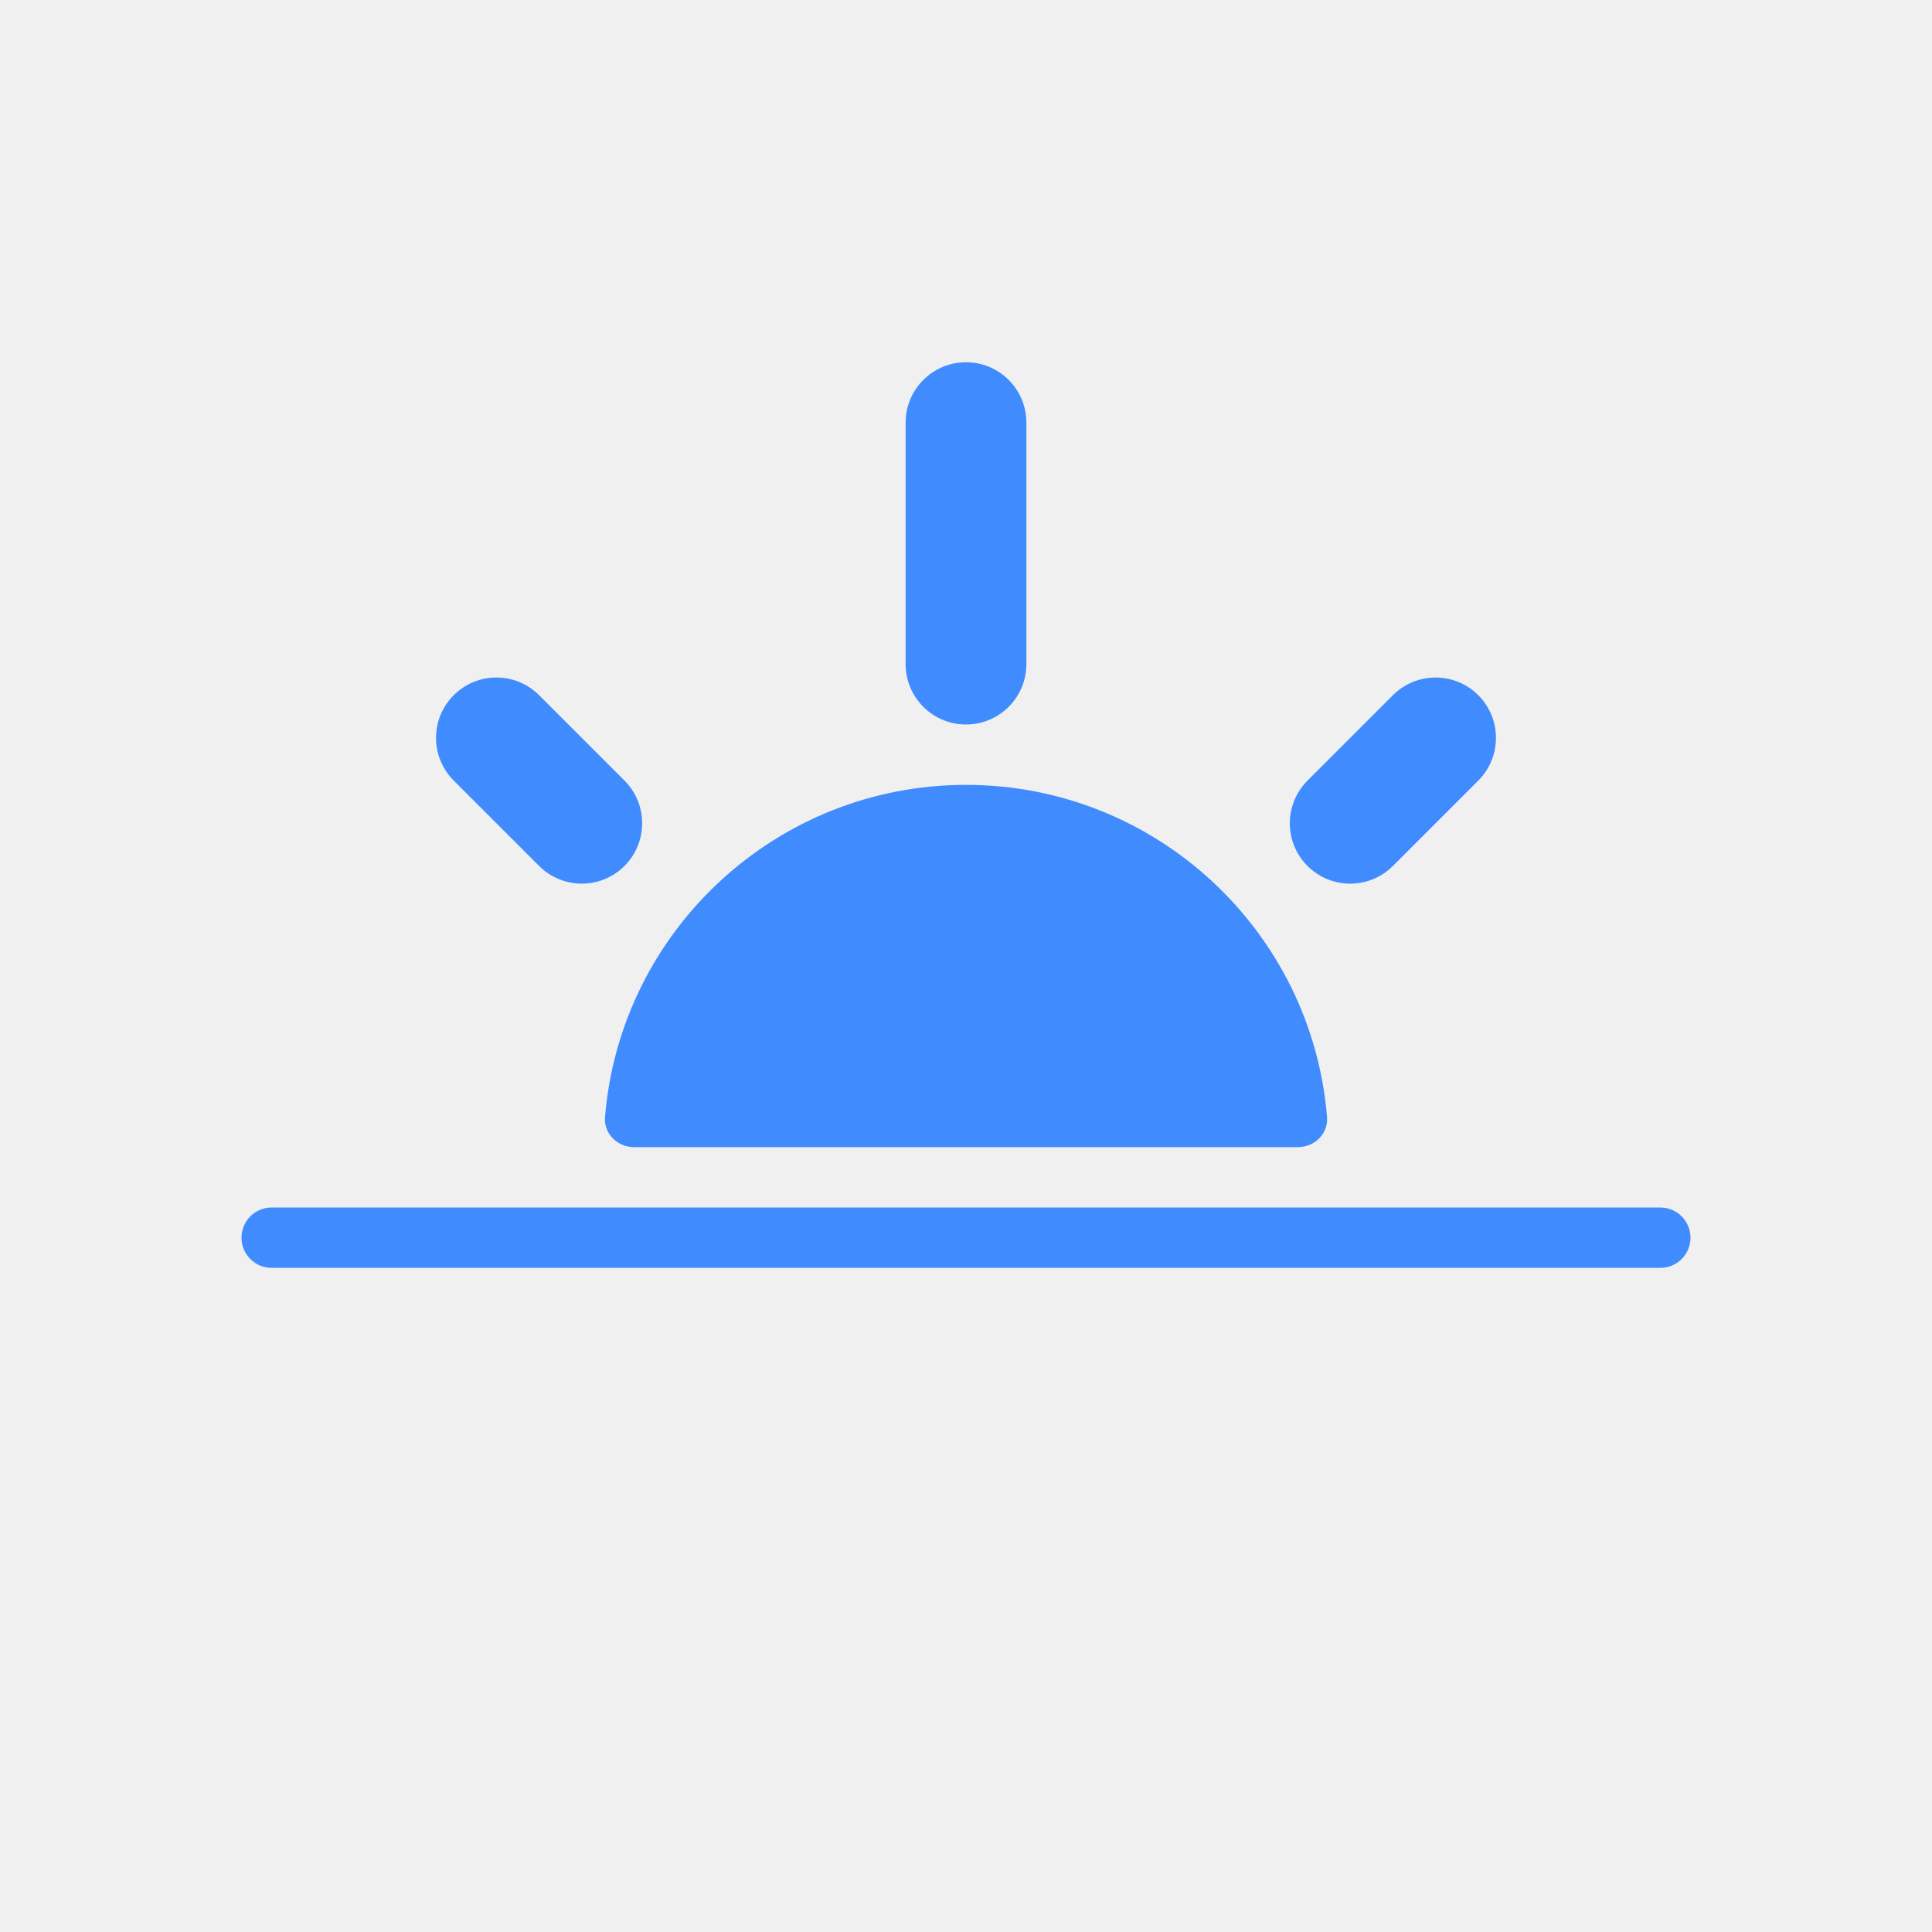
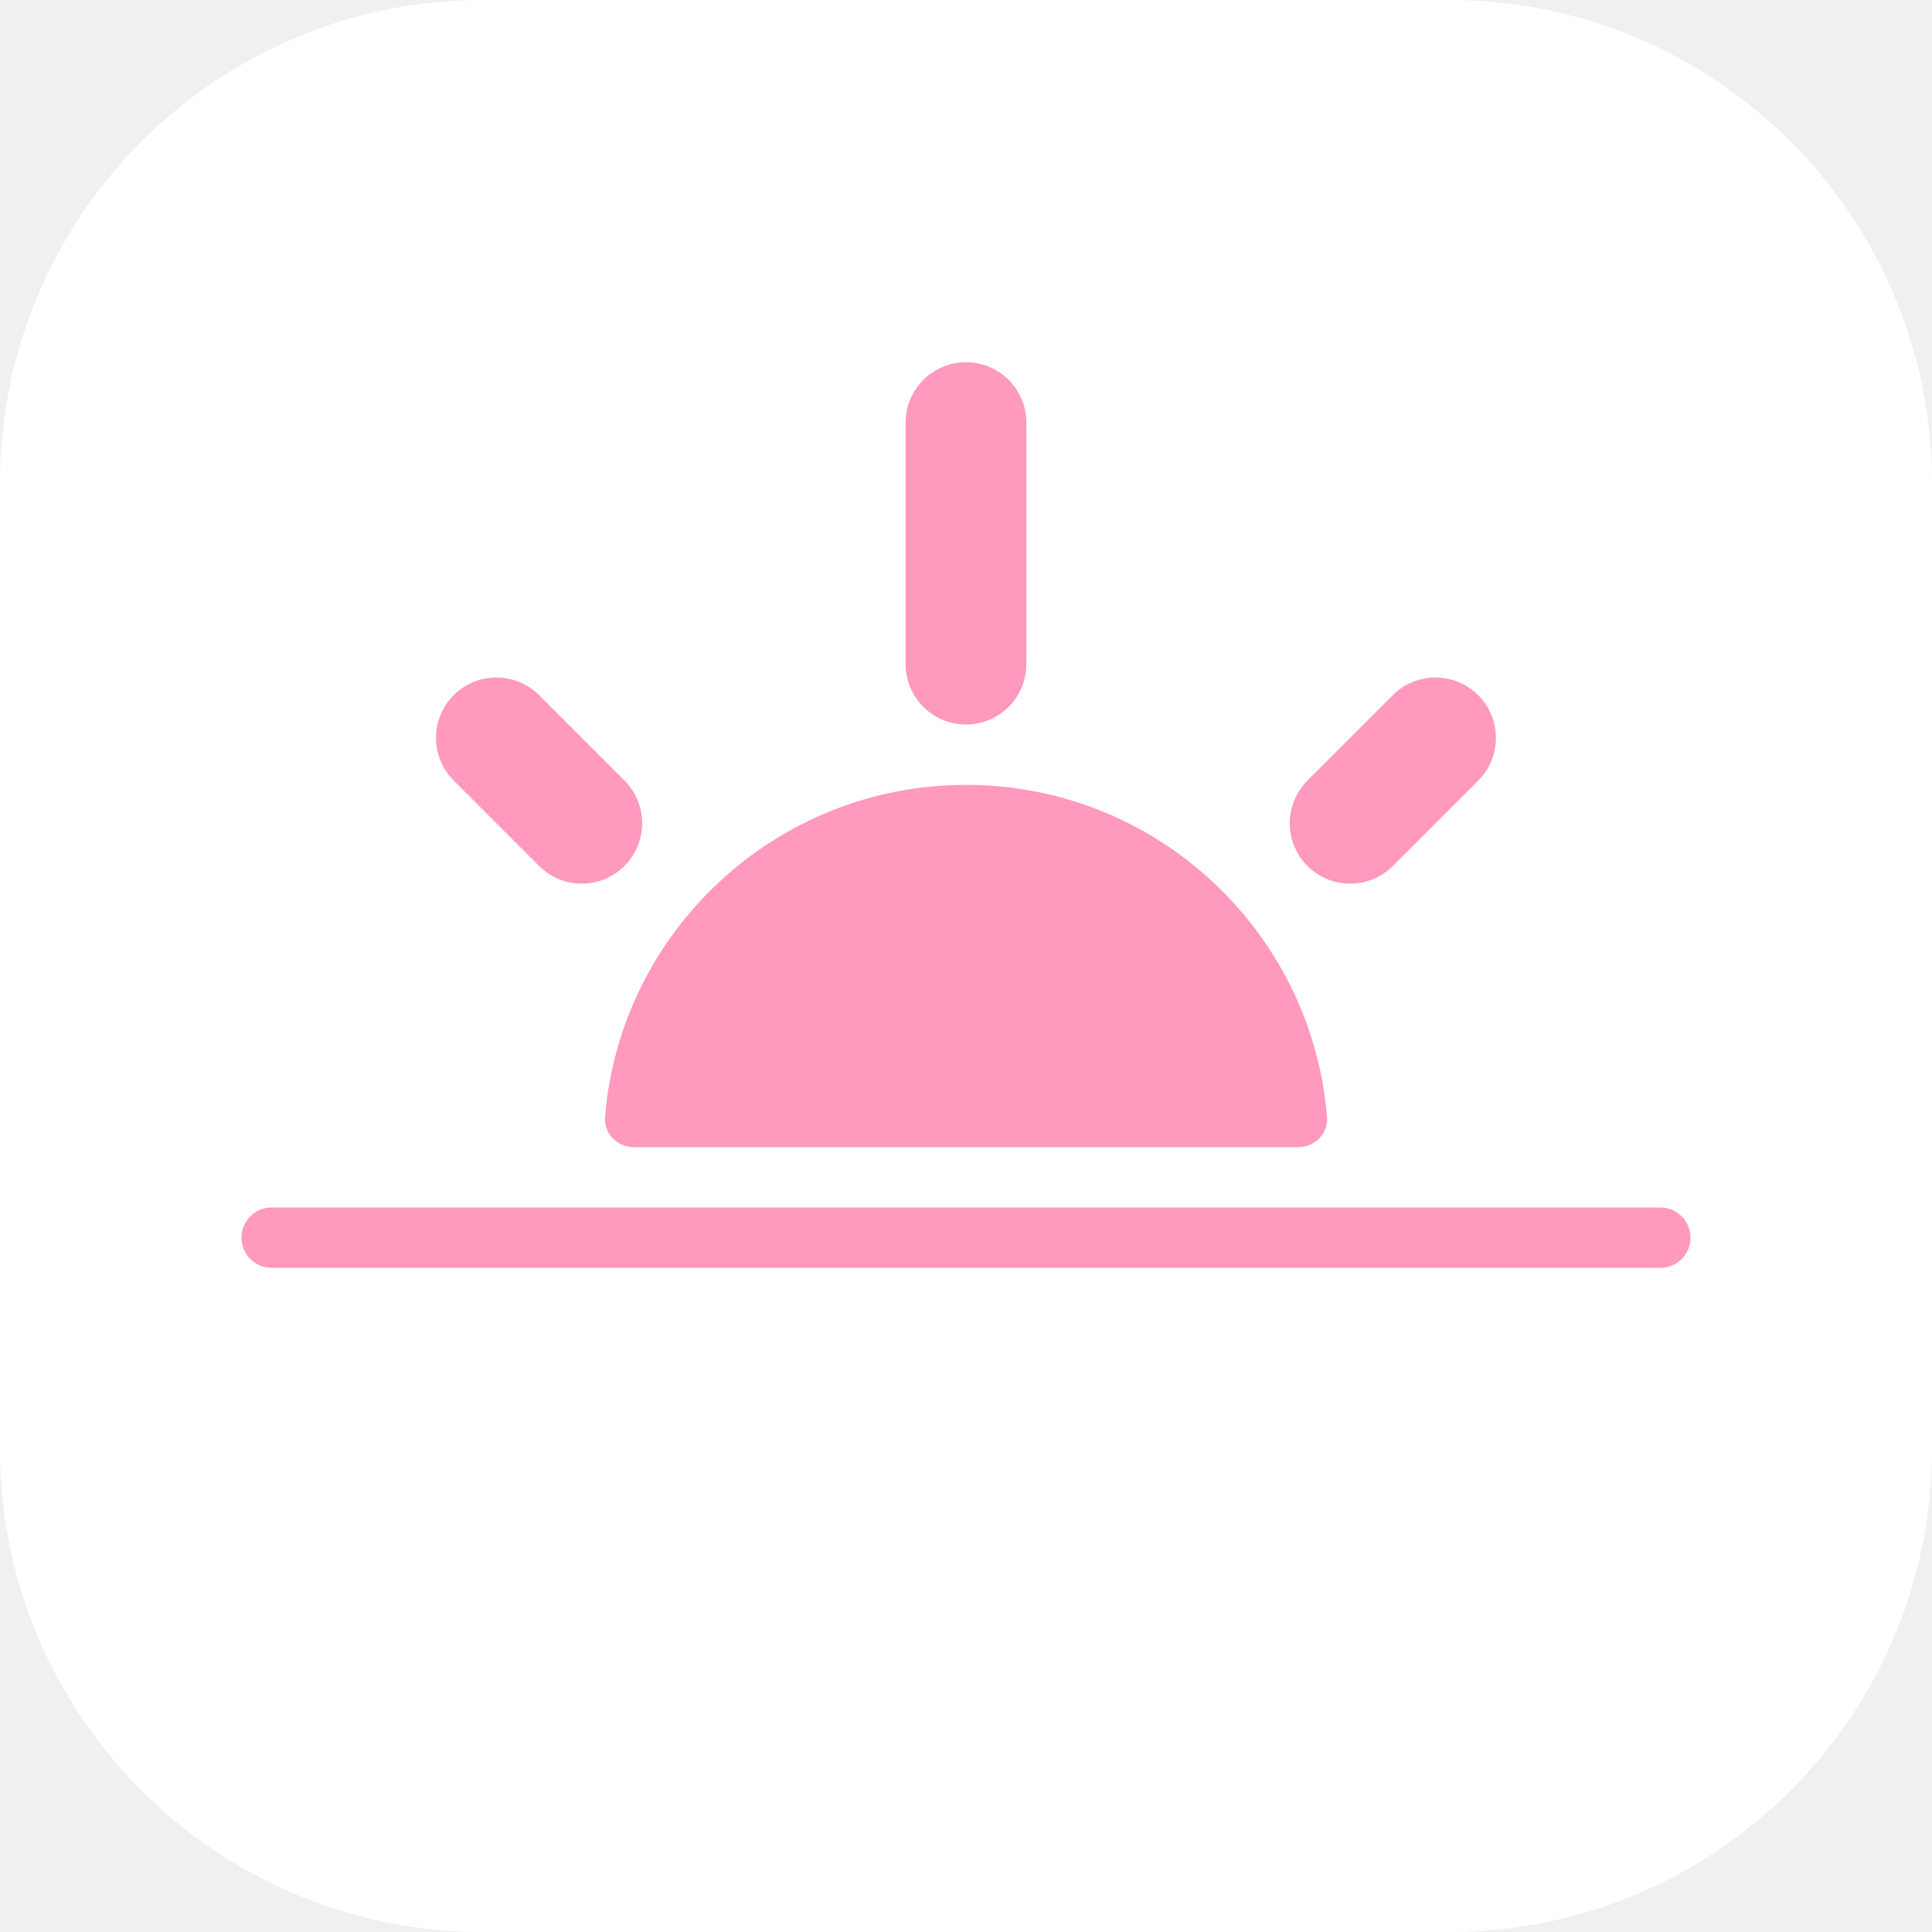
<svg xmlns="http://www.w3.org/2000/svg" width="32" height="32" viewBox="0 0 32 32" fill="none">
-   <rect width="32" height="32" rx="8" fill="none" />
-   <rect x="15" y="6" width="2" height="6" rx="1" fill="#408CFF" />
-   <rect x="28" y="20" width="1" height="24" rx="0.5" transform="rotate(90 28 20)" fill="#408CFF" />
-   <path fill-rule="evenodd" clip-rule="evenodd" d="M21.5 19C21.776 19 22.002 18.775 21.98 18.5C21.726 15.42 19.145 13 16 13C12.855 13 10.275 15.42 10.021 18.5C9.998 18.775 10.224 19 10.5 19H21.5Z" fill="#408CFF" />
-   <rect x="23.778" y="10.808" width="2" height="4" rx="1" transform="rotate(45 23.7783 10.8076)" fill="#408CFF" />
-   <rect x="11.05" y="13.636" width="2" height="4" rx="1" transform="rotate(135 11.0503 13.636)" fill="#408CFF" />
+   <rect width="32" height="32" rx="8" fill="white" />
+   <rect x="15" y="6" width="2" height="6" rx="1" fill="#FF99BE" />
+   <rect x="28" y="20" width="1" height="24" rx="0.5" transform="rotate(90 28 20)" fill="#FF99BE" />
+   <path fill-rule="evenodd" clip-rule="evenodd" d="M21.501 19C21.777 19 22.003 18.775 21.98 18.5C21.726 15.42 19.146 13 16.001 13C12.855 13 10.275 15.42 10.021 18.5C9.998 18.775 10.224 19 10.501 19H21.501Z" fill="#FF99BE" />
+   <rect x="23.777" y="10.808" width="2" height="4" rx="1" transform="rotate(45 23.7773 10.8076)" fill="#FF99BE" />
+   <rect x="11.051" y="13.636" width="2" height="4" rx="1" transform="rotate(135 11.0508 13.6357)" fill="#FF99BE" />
</svg>
